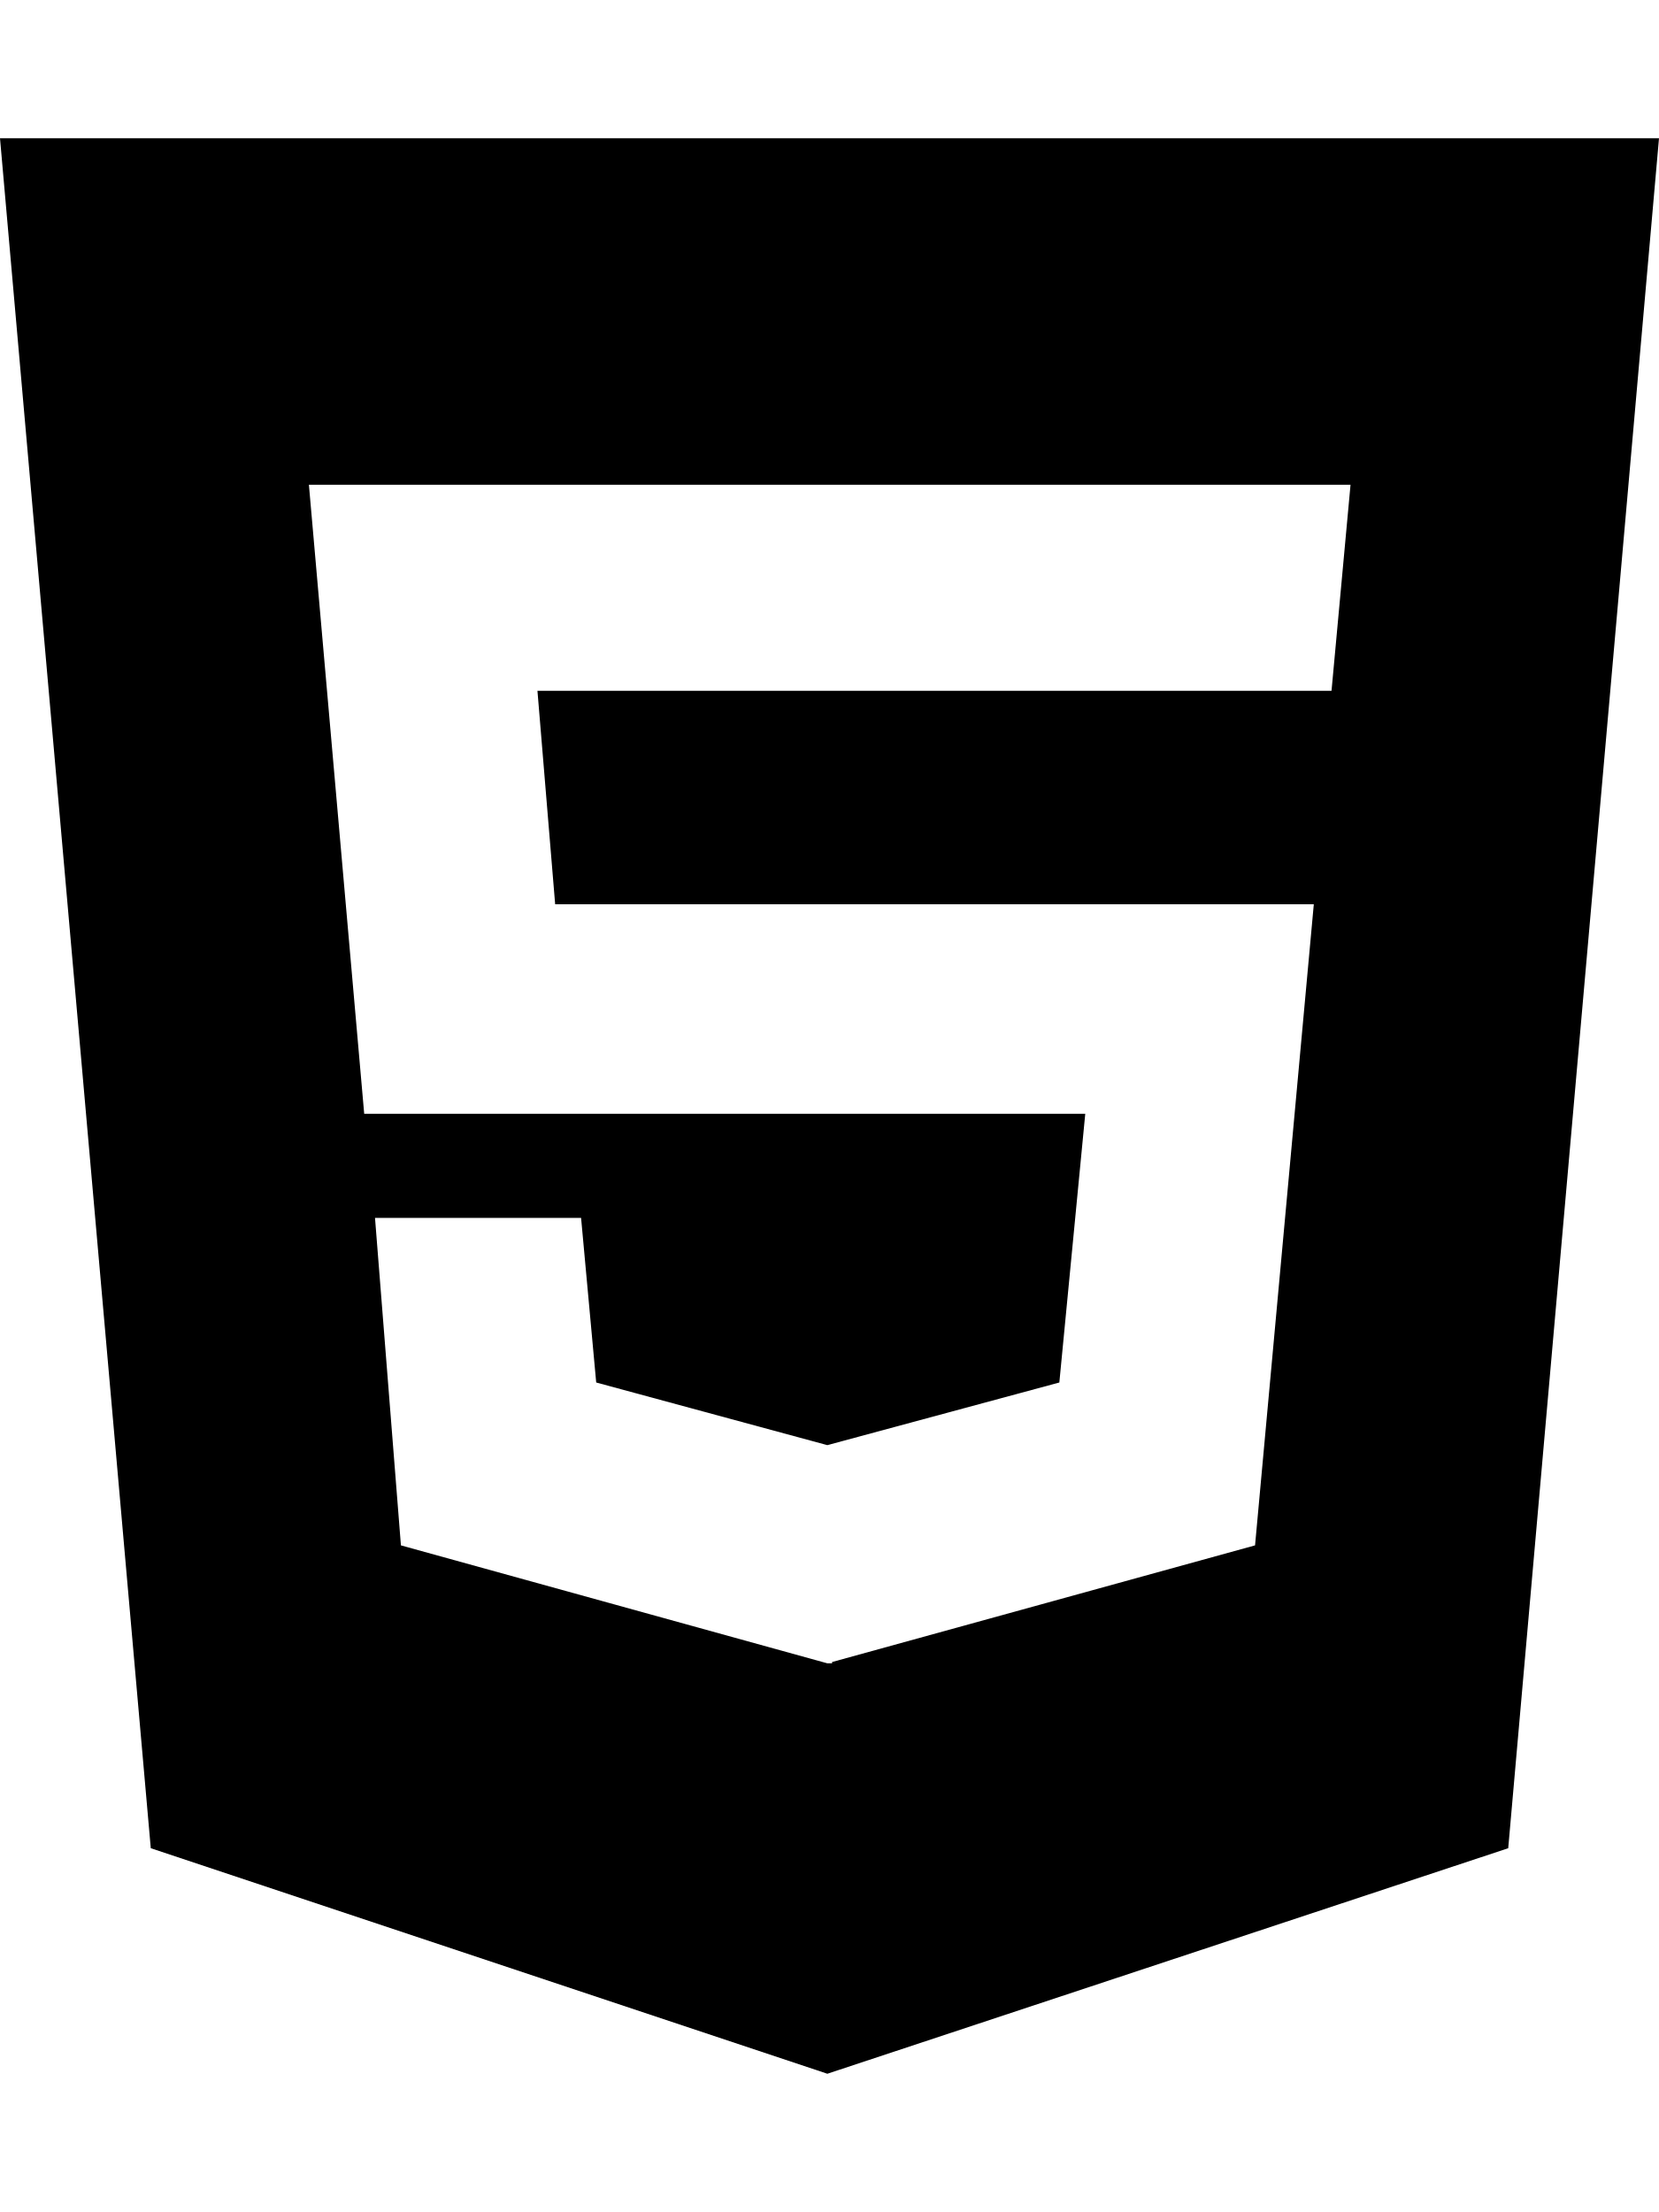
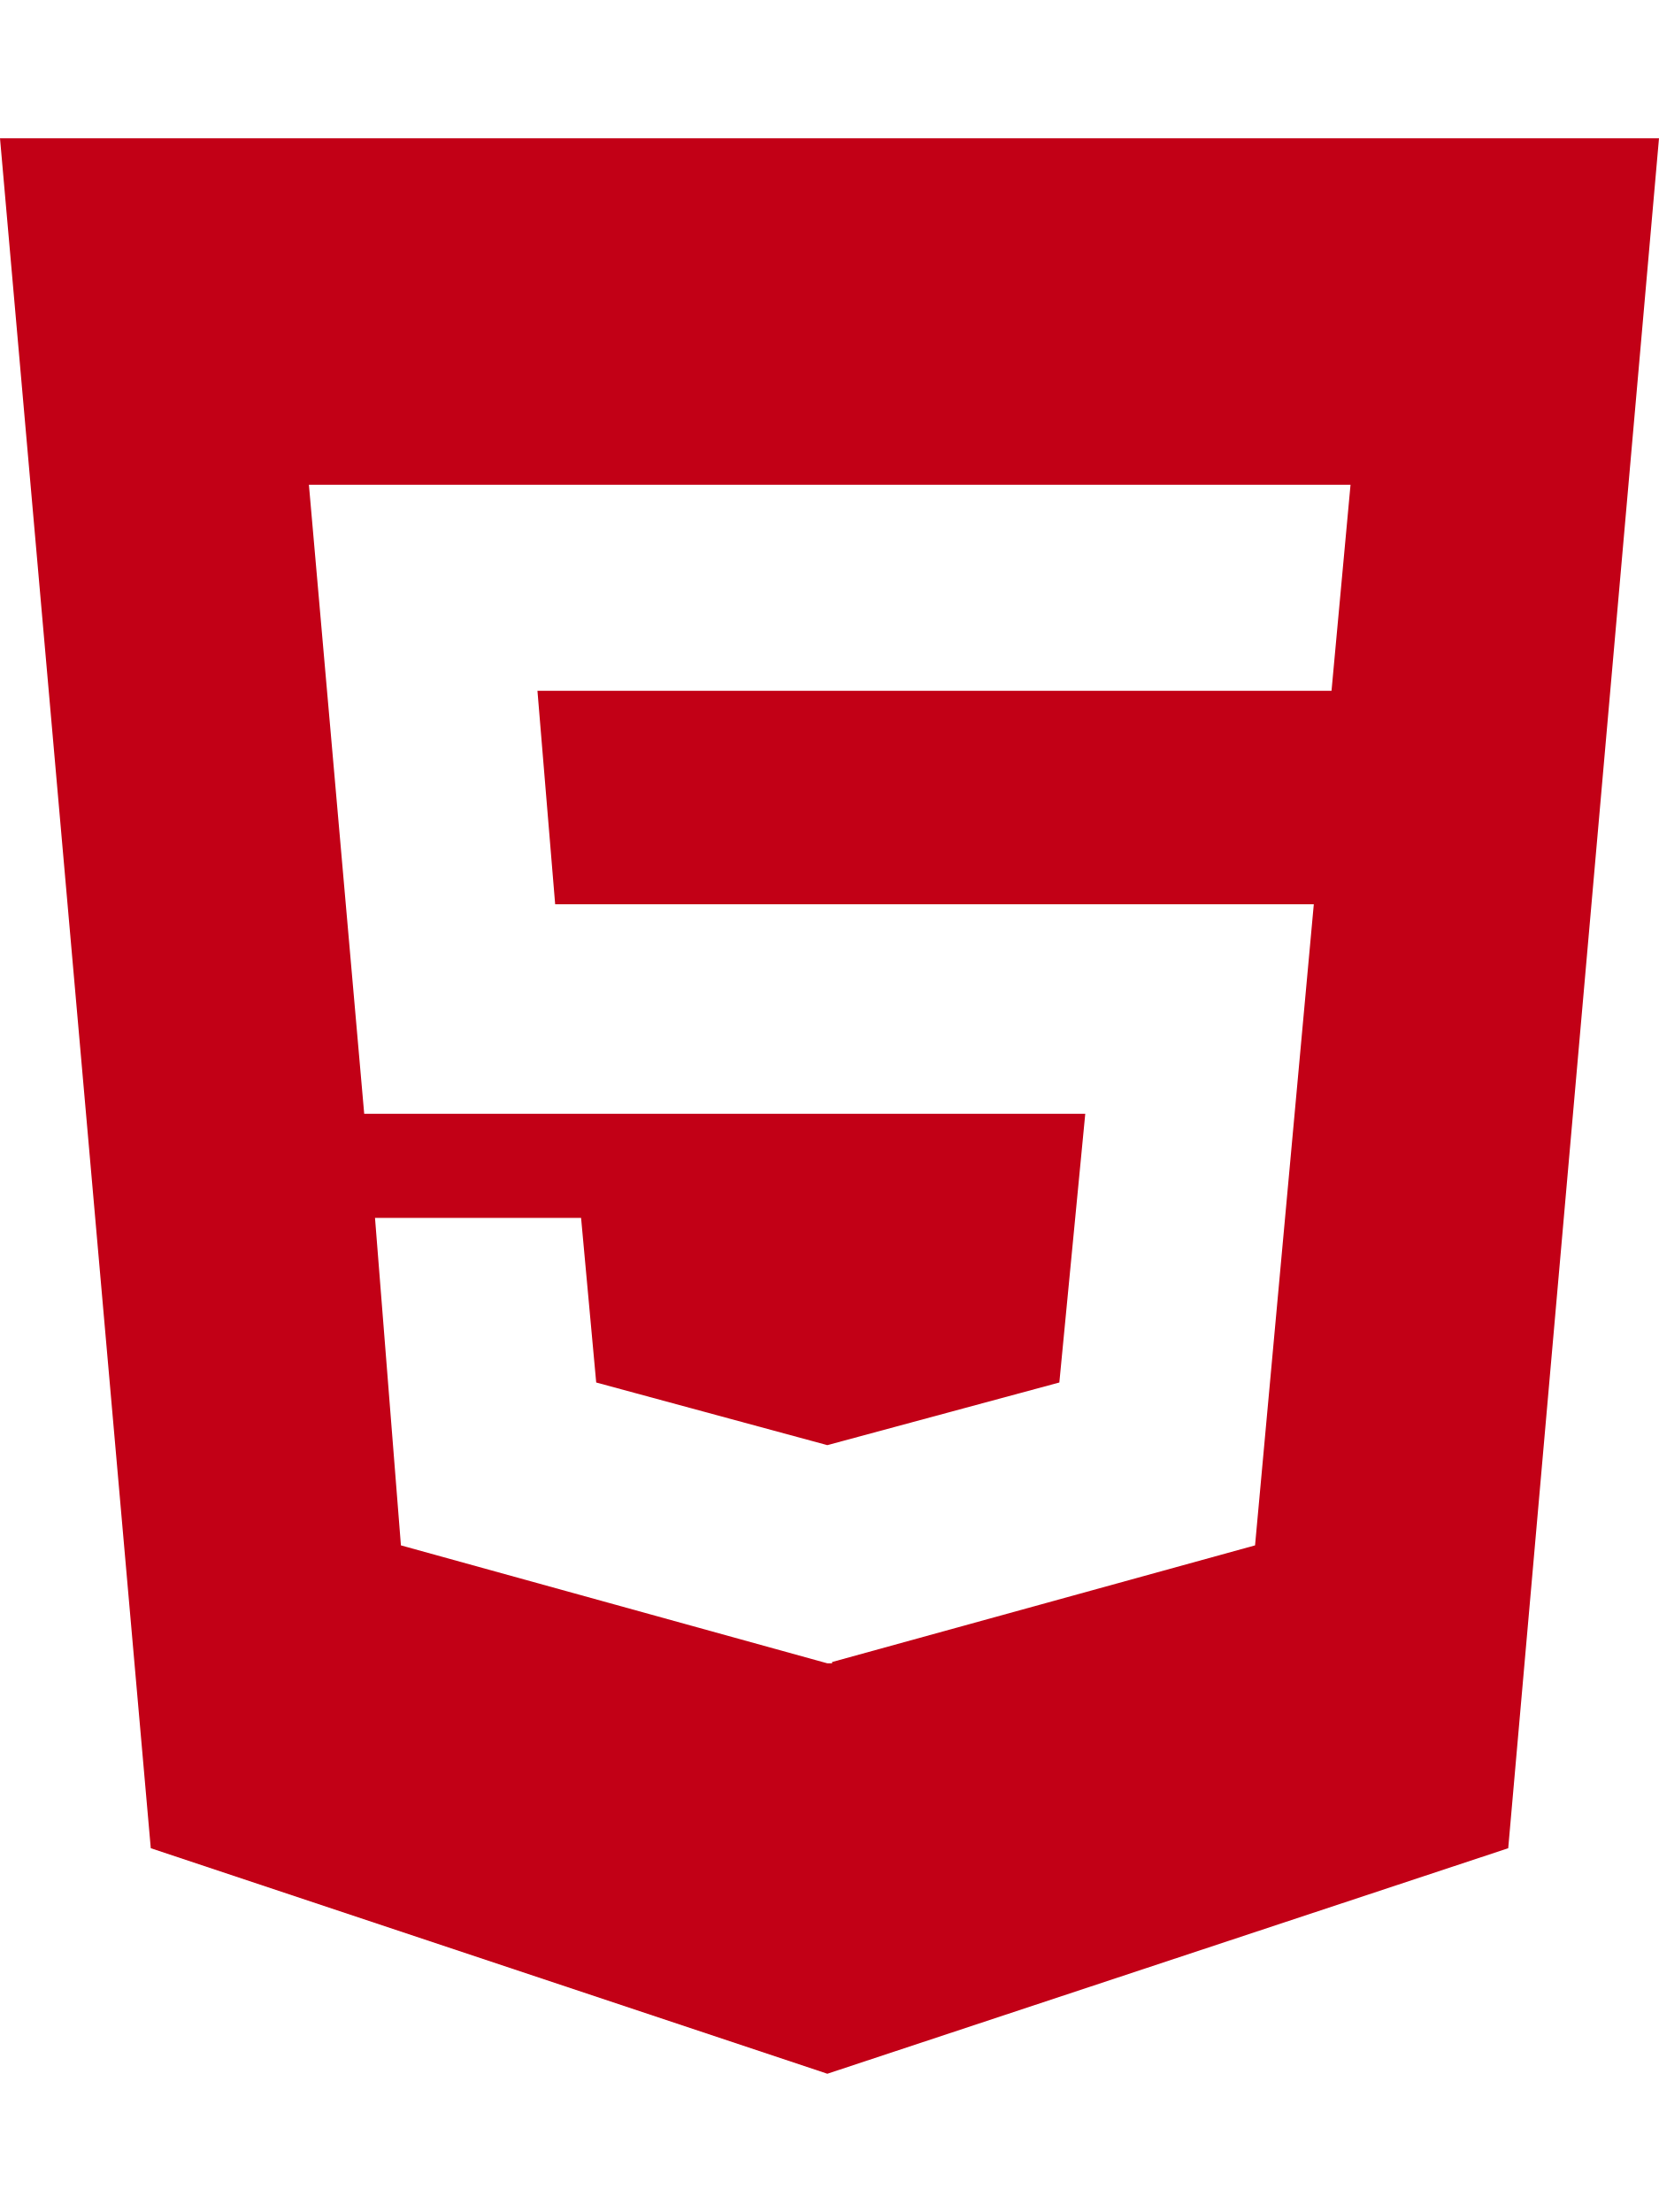
<svg xmlns="http://www.w3.org/2000/svg" viewBox="0 0 384 512">
-   <path d="M0 32l34.9 395.8L191.5 480l157.6-52.2L384 32H0zm308.2 127.9H124.4l4.1 49.4h175.6l-13.6 148.4-97.9 27v.3h-1.1l-98.7-27.3-6-75.8h47.7L138 320l53.5 14.5 53.7-14.5 6-62.2H84.3L71.5 112.2h241.1l-4.4 47.7z" />
+   <path d="M0 32l34.9 395.8L191.5 480l157.6-52.2L384 32H0zm308.2 127.9H124.4l4.1 49.4h175.6l-13.6 148.4-97.9 27v.3h-1.1l-98.7-27.3-6-75.8h47.7L138 320l53.5 14.5 53.7-14.5 6-62.2H84.3L71.5 112.2h241.1l-4.4 47.7z" fill="#c20016" />
</svg>
